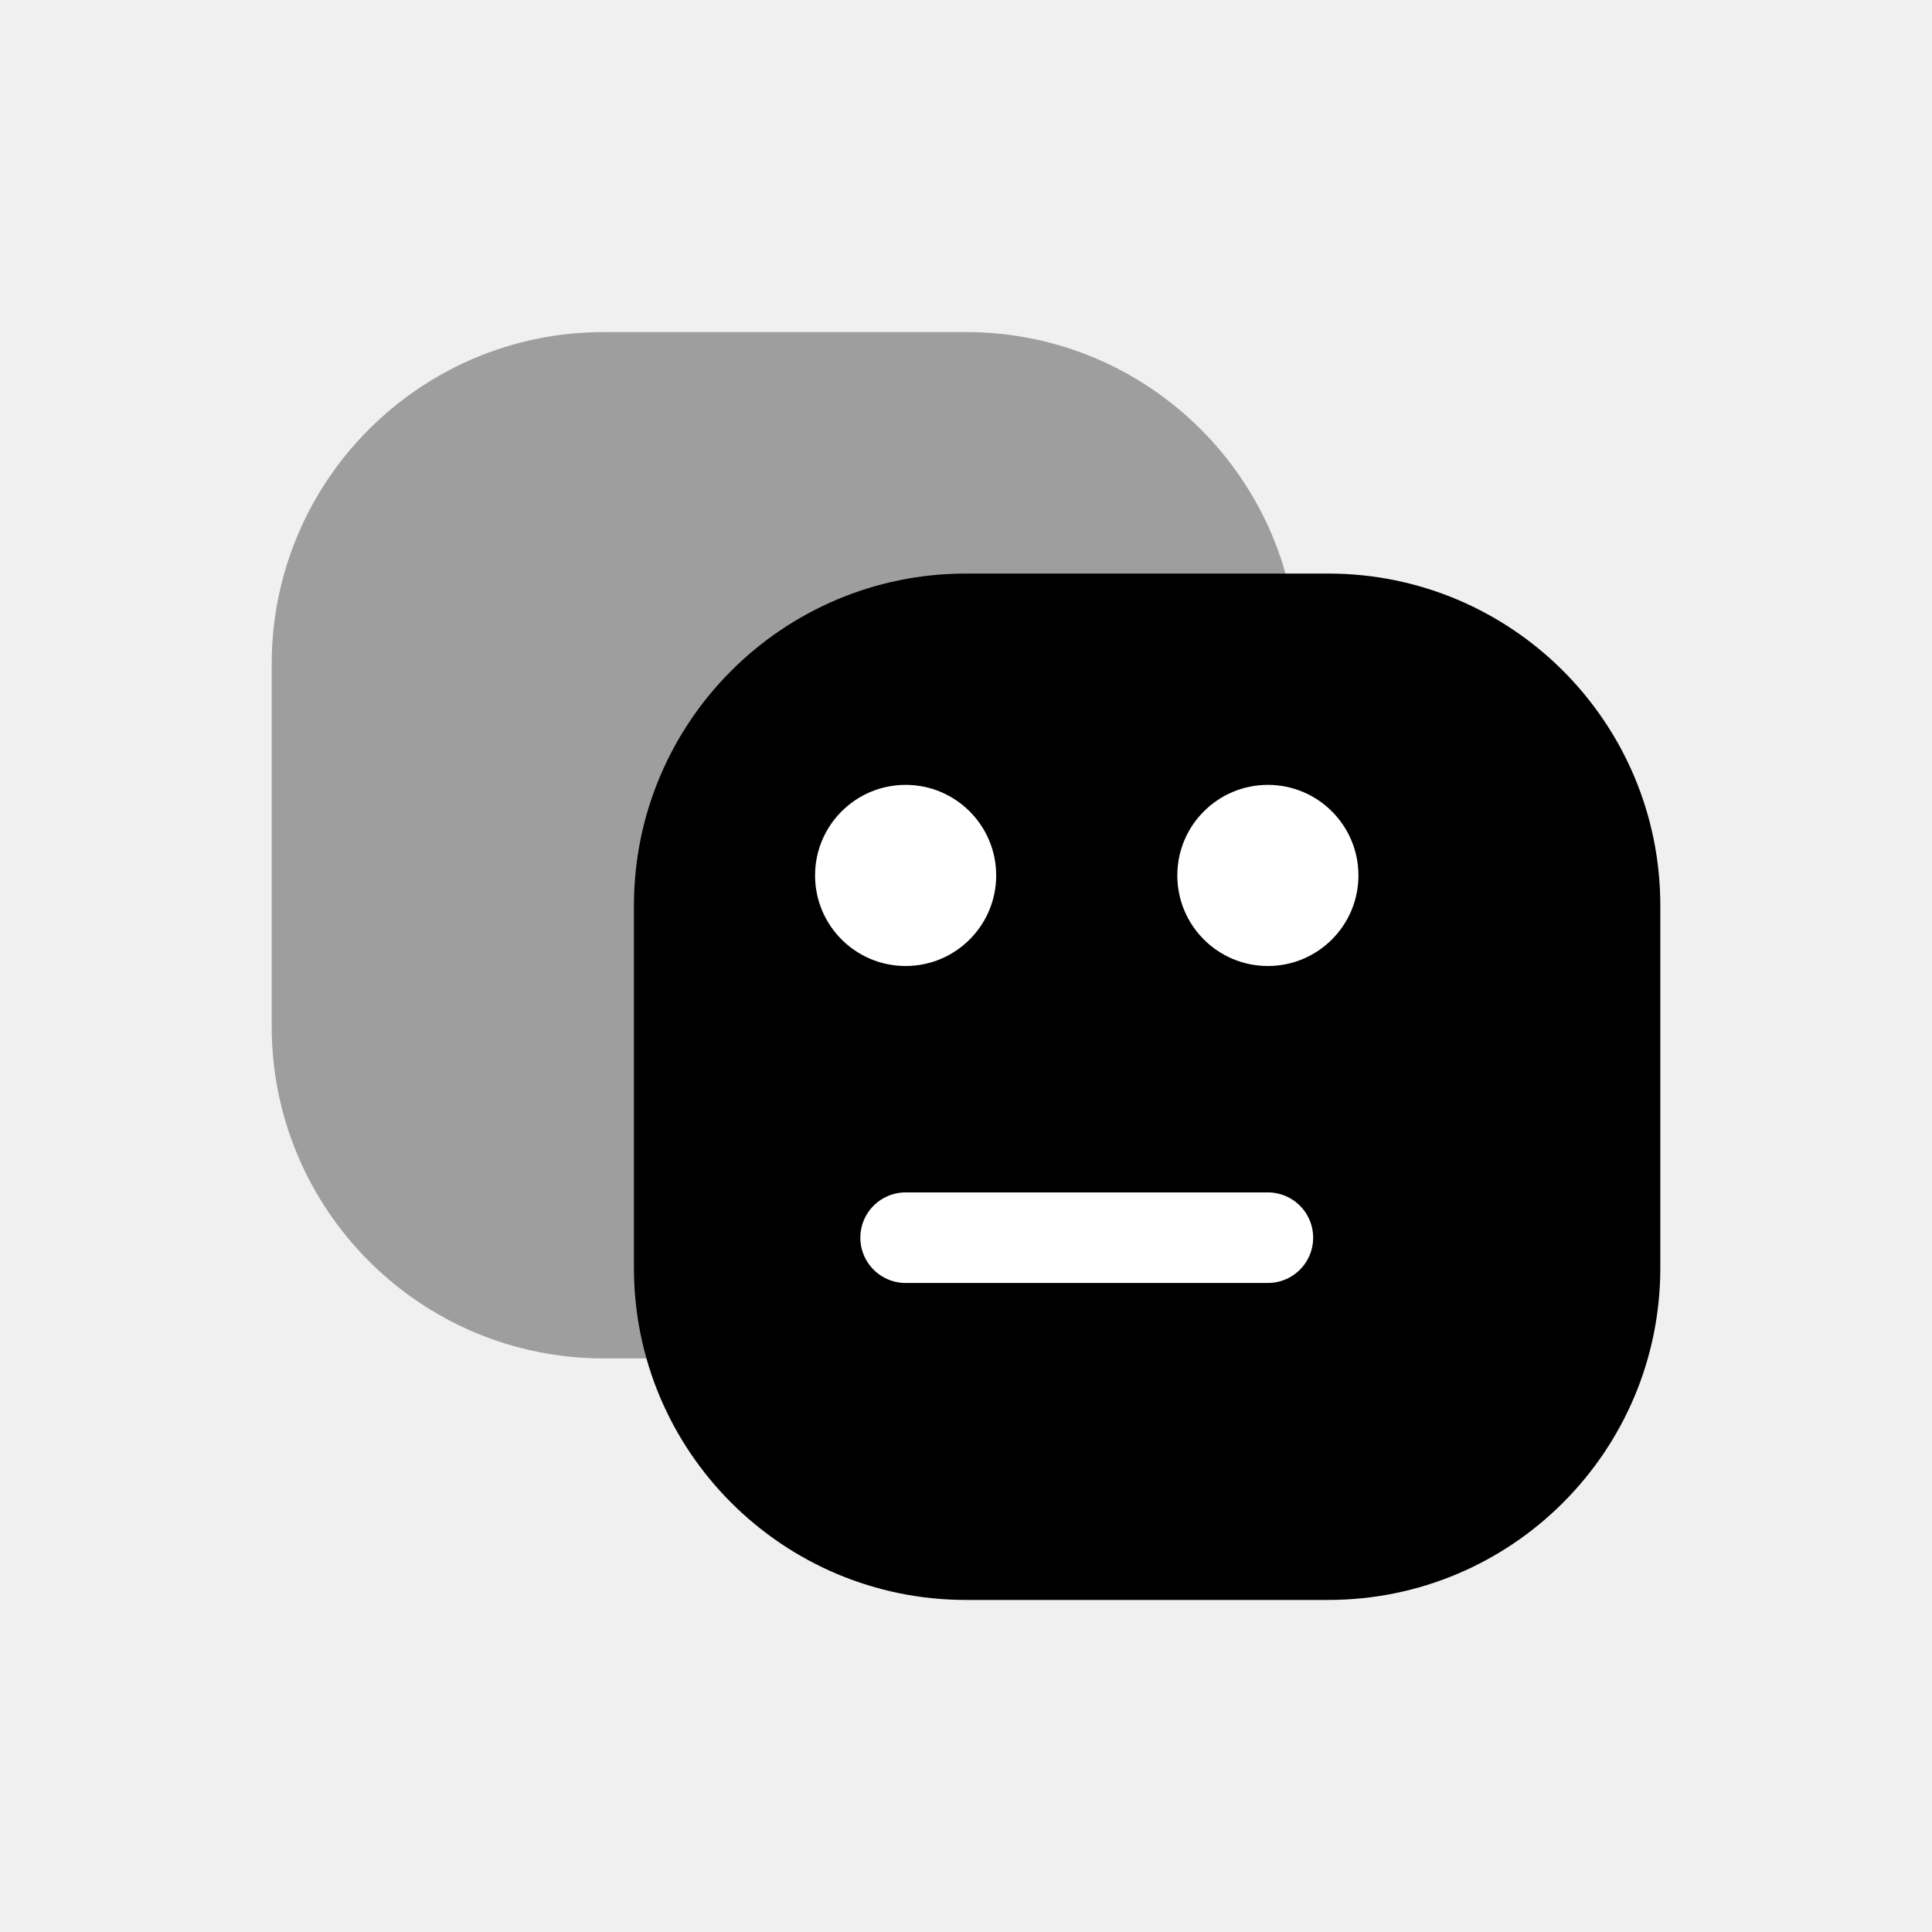
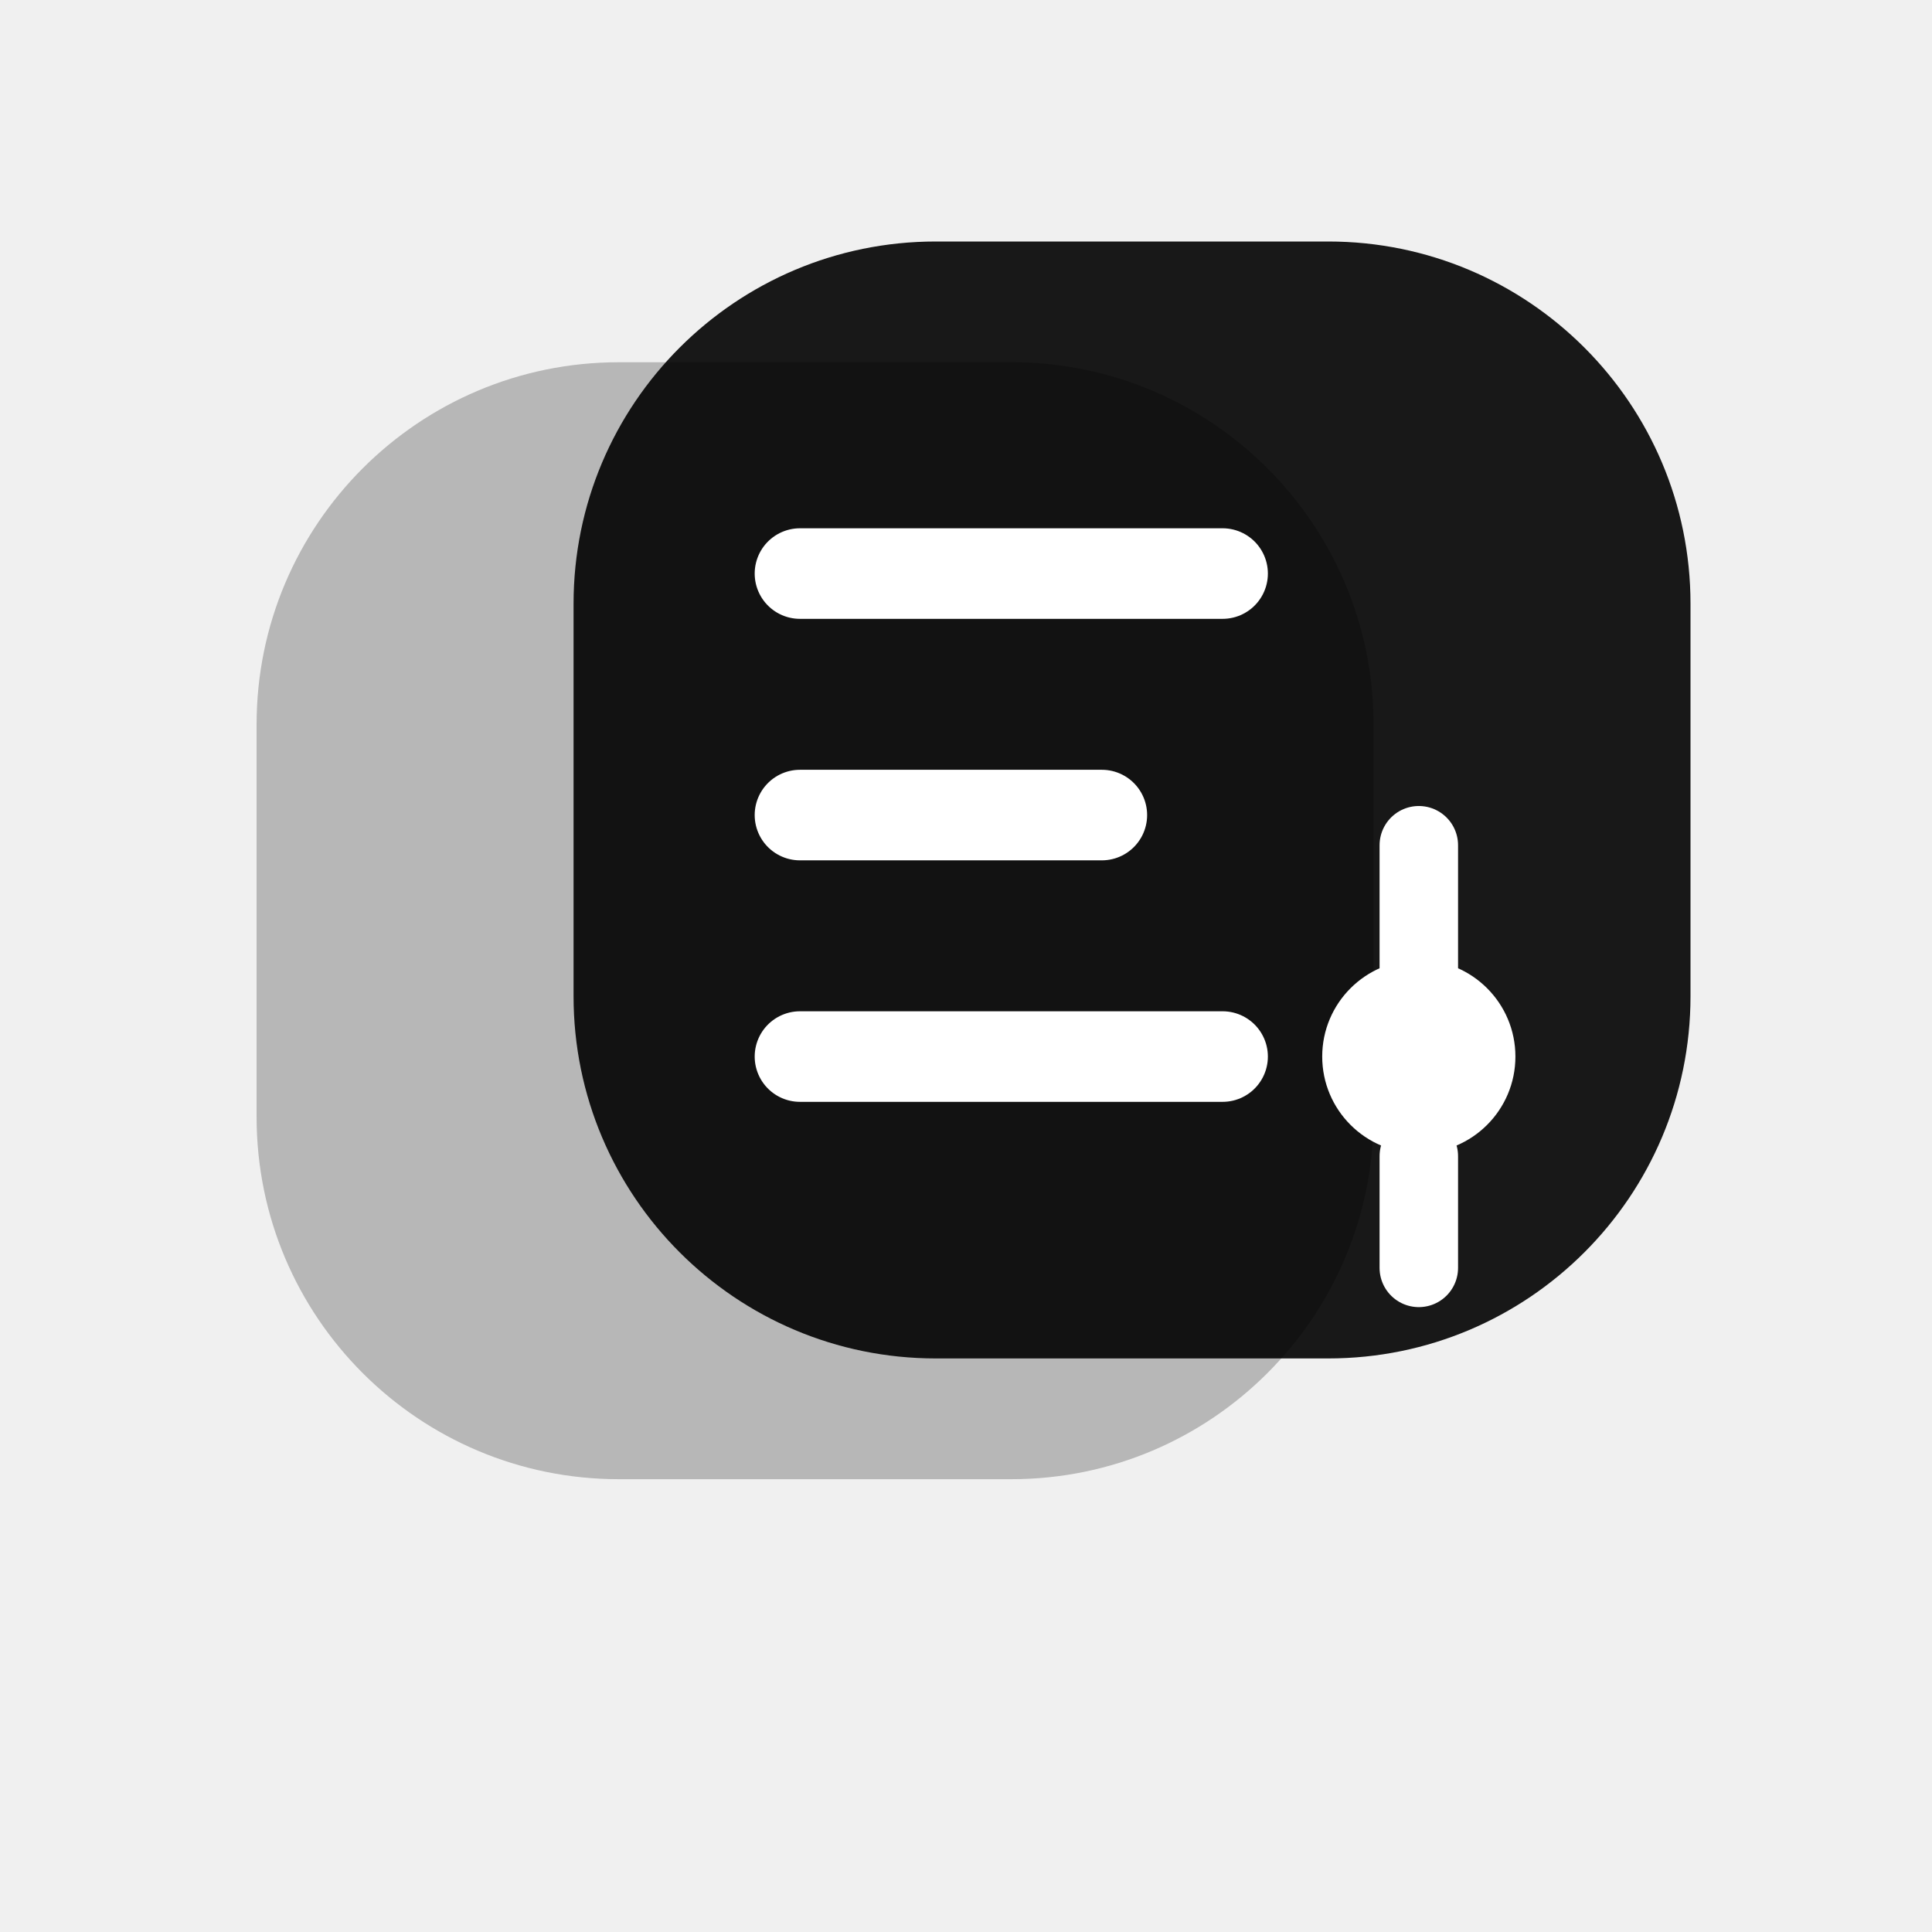
<svg xmlns="http://www.w3.org/2000/svg" viewBox="0 0 64 64">
-   <rect x="9" y="11" width="34" height="34" rx="11" fill="currentColor" opacity=".34" />
-   <rect x="21" y="19" width="34" height="34" rx="11" fill="currentColor" />
-   <circle cx="30" cy="29" r="3" fill="white" />
-   <circle cx="42" cy="29" r="3" fill="white" />
-   <path d="M30 41h12" stroke="white" stroke-width="3" stroke-linecap="round" />
+   <rect x="8.5" y="12" width="37" height="37" rx="12" fill="currentColor" opacity=".24" />
+   <rect x="19" y="8" width="37" height="37" rx="12" fill="currentColor" opacity=".90" />
+   <path d="M26.5 19h14M26.5 27h10M26.5 35h14" stroke="white" stroke-width="3" stroke-linecap="round" />
+   <circle cx="47" cy="35" r="3.2" fill="white" />
+   <path d="M47 28v4.3M47 38.3v3.7" stroke="white" stroke-width="2.6" stroke-linecap="round" />
</svg>
